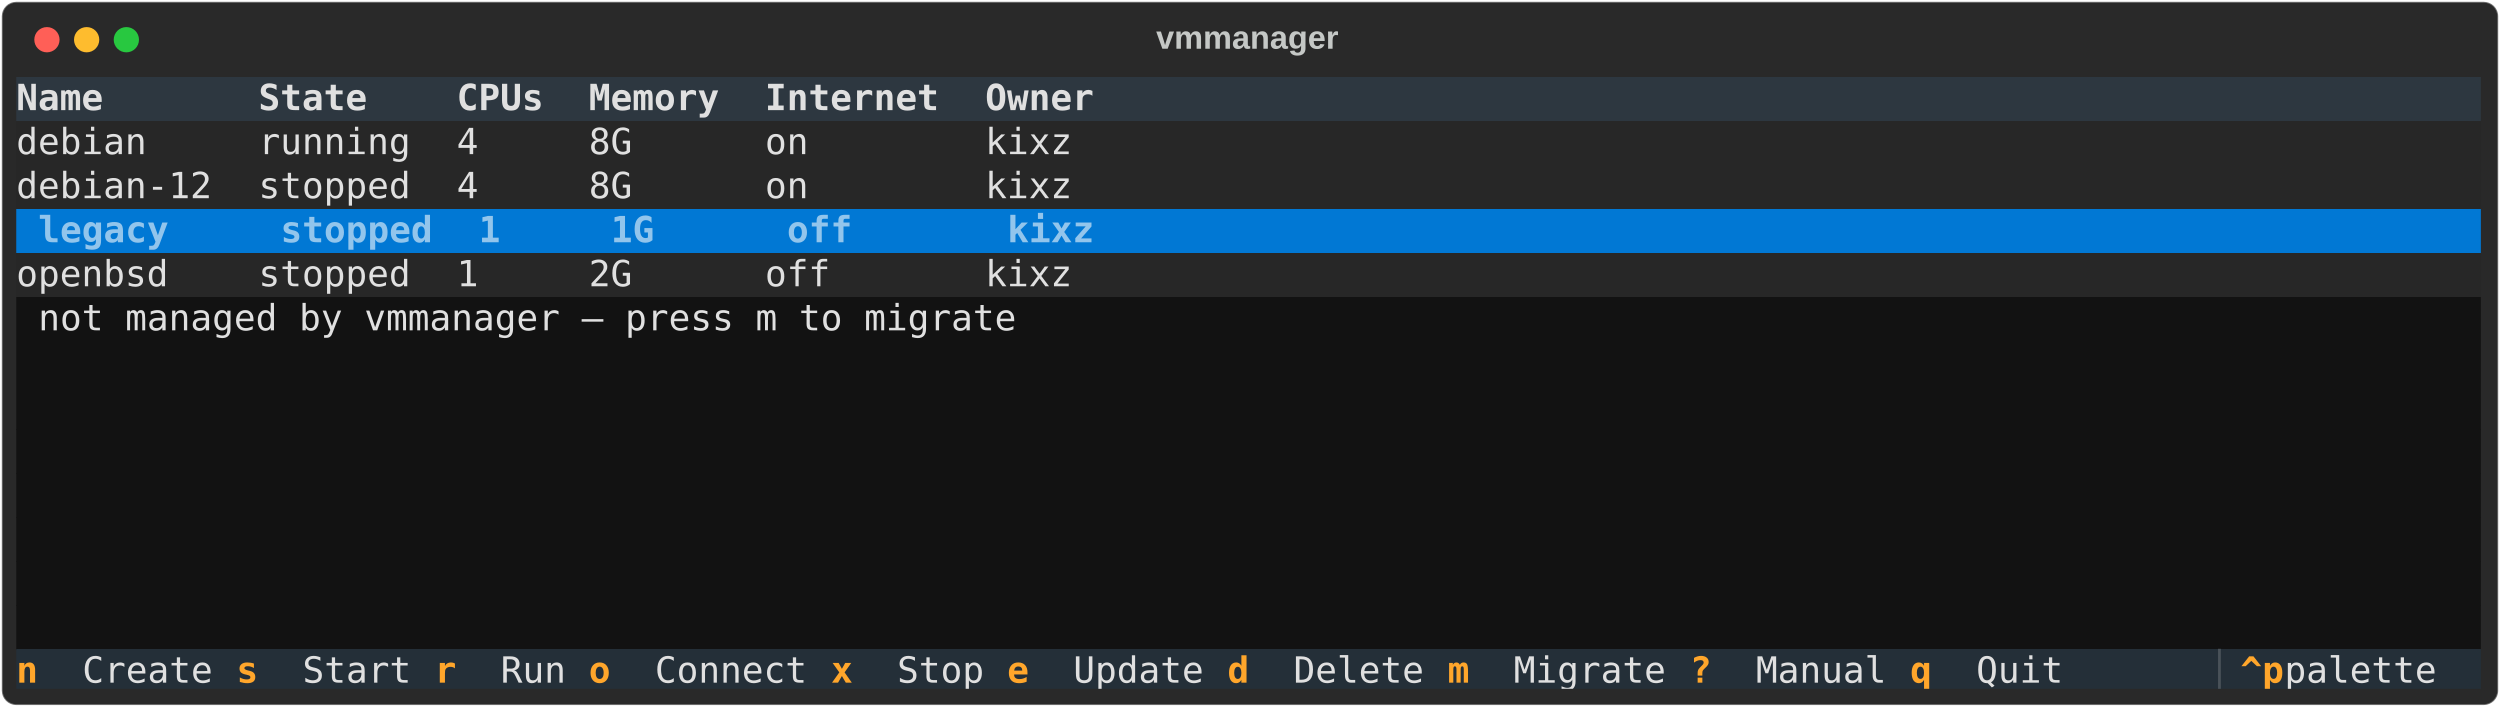
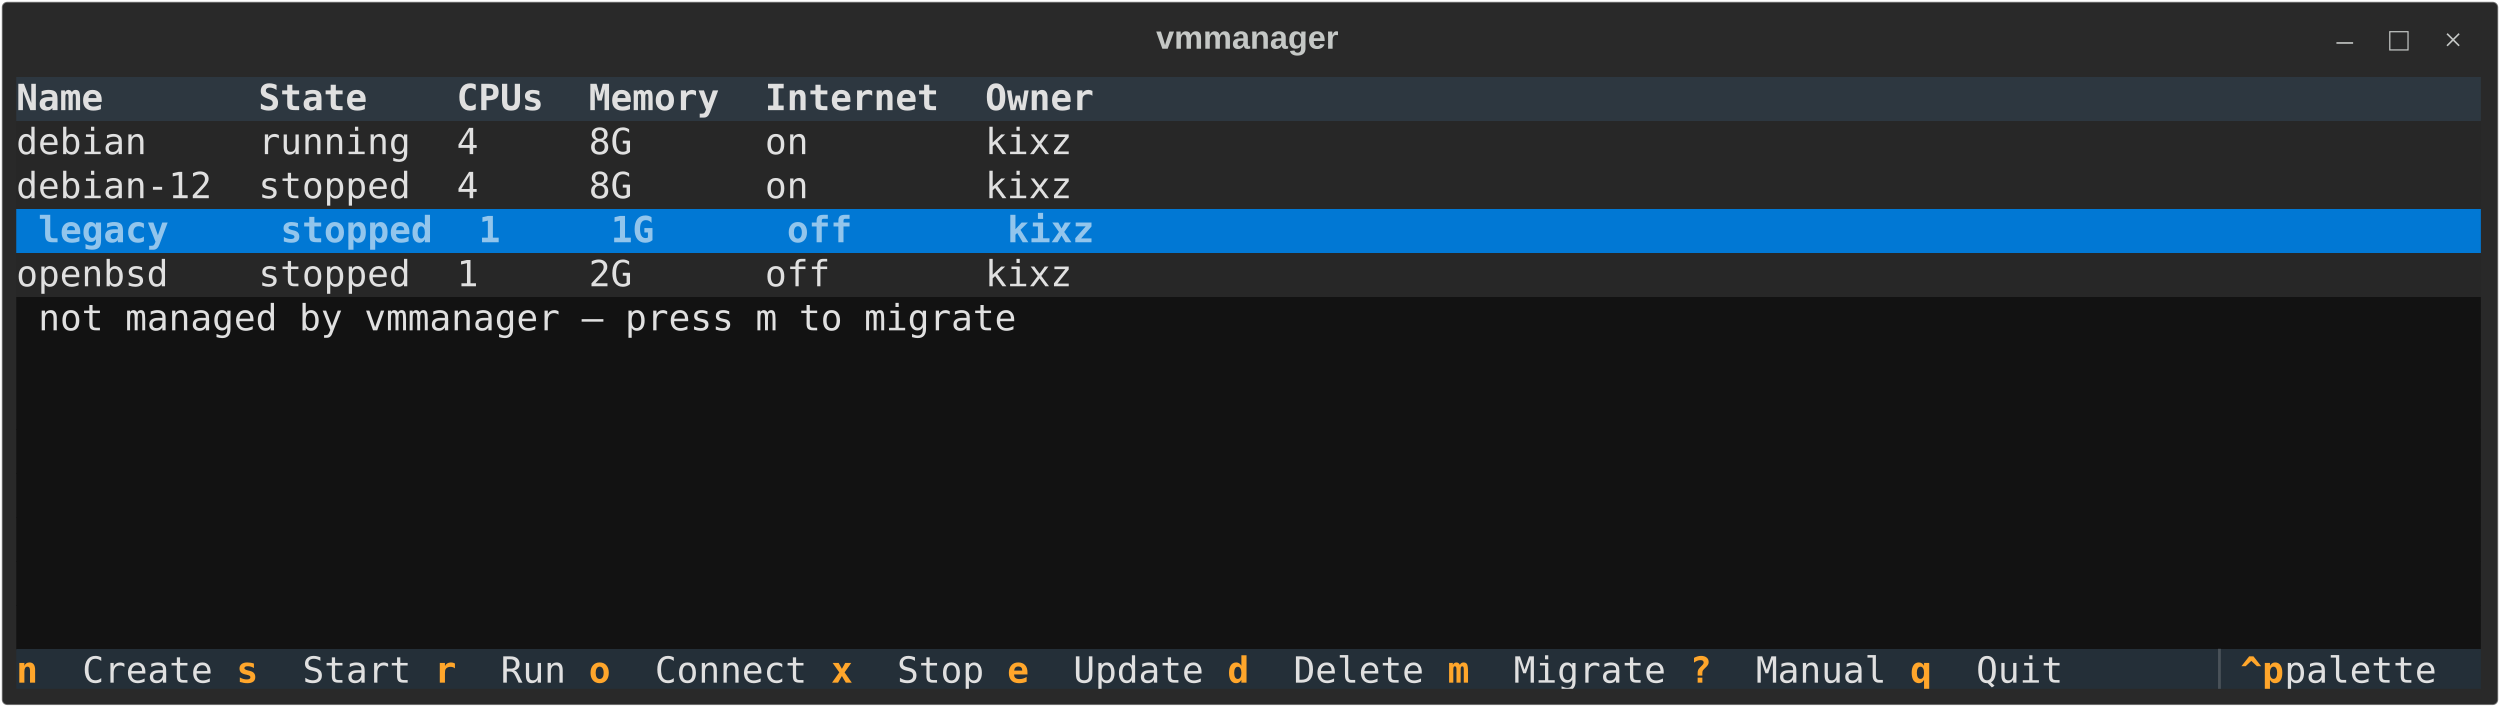
<svg xmlns="http://www.w3.org/2000/svg" class="rich-terminal" viewBox="0 0 1385 391.6">
  <style>

    @font-face {
        font-family: "Fira Code";
        src: local("FiraCode-Regular"),
                url("https://cdnjs.cloudflare.com/ajax/libs/firacode/6.2.0/woff2/FiraCode-Regular.woff2") format("woff2"),
                url("https://cdnjs.cloudflare.com/ajax/libs/firacode/6.2.0/woff/FiraCode-Regular.woff") format("woff");
        font-style: normal;
        font-weight: 400;
    }
    @font-face {
        font-family: "Fira Code";
        src: local("FiraCode-Bold"),
                url("https://cdnjs.cloudflare.com/ajax/libs/firacode/6.2.0/woff2/FiraCode-Bold.woff2") format("woff2"),
                url("https://cdnjs.cloudflare.com/ajax/libs/firacode/6.2.0/woff/FiraCode-Bold.woff") format("woff");
        font-style: bold;
        font-weight: 700;
    }

    .terminal-1368836277-matrix {
        font-family: Fira Code, monospace;
        font-size: 20px;
        line-height: 24.4px;
        font-variant-east-asian: full-width;
    }

    .terminal-1368836277-title {
        font-size: 18px;
        font-weight: bold;
        font-family: arial;
    }

    .terminal-1368836277-r1 { fill: #e0e0e0;font-weight: bold }
.terminal-1368836277-r2 { fill: #c5c8c6 }
.terminal-1368836277-r3 { fill: #e0e0e0 }
.terminal-1368836277-r4 { fill: #ddedf9;font-weight: bold }
.terminal-1368836277-r5 { fill: #92c5ec;font-weight: bold }
.terminal-1368836277-r6 { fill: #ffa62b;font-weight: bold }
.terminal-1368836277-r7 { fill: #495259 }
    </style>
  <defs>
    <clipPath id="terminal-1368836277-clip-terminal">
      <rect x="0" y="0" width="1365.4" height="340.6" />
    </clipPath>
    <clipPath id="terminal-1368836277-line-0">
      <rect x="0" y="1.5" width="1366.4" height="24.65" />
    </clipPath>
    <clipPath id="terminal-1368836277-line-1">
      <rect x="0" y="25.9" width="1366.4" height="24.65" />
    </clipPath>
    <clipPath id="terminal-1368836277-line-2">
      <rect x="0" y="50.3" width="1366.4" height="24.65" />
    </clipPath>
    <clipPath id="terminal-1368836277-line-3">
      <rect x="0" y="74.7" width="1366.4" height="24.65" />
    </clipPath>
    <clipPath id="terminal-1368836277-line-4">
      <rect x="0" y="99.1" width="1366.4" height="24.65" />
    </clipPath>
    <clipPath id="terminal-1368836277-line-5">
      <rect x="0" y="123.5" width="1366.4" height="24.65" />
    </clipPath>
    <clipPath id="terminal-1368836277-line-6">
      <rect x="0" y="147.9" width="1366.4" height="24.65" />
    </clipPath>
    <clipPath id="terminal-1368836277-line-7">
      <rect x="0" y="172.3" width="1366.4" height="24.65" />
    </clipPath>
    <clipPath id="terminal-1368836277-line-8">
      <rect x="0" y="196.7" width="1366.4" height="24.65" />
    </clipPath>
    <clipPath id="terminal-1368836277-line-9">
      <rect x="0" y="221.1" width="1366.4" height="24.65" />
    </clipPath>
    <clipPath id="terminal-1368836277-line-10">
      <rect x="0" y="245.5" width="1366.4" height="24.65" />
    </clipPath>
    <clipPath id="terminal-1368836277-line-11">
      <rect x="0" y="269.9" width="1366.4" height="24.65" />
    </clipPath>
    <clipPath id="terminal-1368836277-line-12">
      <rect x="0" y="294.3" width="1366.4" height="24.65" />
    </clipPath>
  </defs>
-   <rect fill="#292929" stroke="rgba(255,255,255,0.35)" stroke-width="1" x="1" y="1" width="1383" height="389.6" rx="8" />
+   <rect fill="#292929" stroke="rgba(255,255,255,0.35)" stroke-width="1" x="1" y="1" width="1383" height="389.6" rx="3" />
  <text class="terminal-1368836277-title" fill="#c5c8c6" text-anchor="middle" x="691" y="27">vmmanager</text>
-   <g transform="translate(26,22)">
-     <circle cx="0" cy="0" r="7" fill="#ff5f57" />
-     <circle cx="22" cy="0" r="7" fill="#febc2e" />
-     <circle cx="44" cy="0" r="7" fill="#28c840" />
-   </g>
+   <text fill="#c5c8c6" font-size="18" text-anchor="middle" x="1359" y="28">×</text>
+   <text fill="#c5c8c6" font-size="18" text-anchor="middle" x="1329" y="28">□</text>
+   <text fill="#c5c8c6" font-size="18" text-anchor="middle" x="1299" y="28">–</text>
  <g transform="translate(9, 41)" clip-path="url(#terminal-1368836277-clip-terminal)">
    <rect fill="#2d3740" x="0" y="1.5" width="134.2" height="24.65" shape-rendering="crispEdges" />
    <rect fill="#2d3740" x="134.2" y="1.5" width="109.8" height="24.65" shape-rendering="crispEdges" />
    <rect fill="#2d3740" x="244" y="1.5" width="73.2" height="24.65" shape-rendering="crispEdges" />
    <rect fill="#2d3740" x="317.2" y="1.5" width="97.6" height="24.65" shape-rendering="crispEdges" />
    <rect fill="#2d3740" x="414.8" y="1.5" width="122" height="24.65" shape-rendering="crispEdges" />
    <rect fill="#2d3740" x="536.8" y="1.5" width="85.4" height="24.65" shape-rendering="crispEdges" />
    <rect fill="#2d3740" x="622.2" y="1.5" width="744.2" height="24.65" shape-rendering="crispEdges" />
    <rect fill="#272727" x="0" y="25.9" width="134.2" height="24.65" shape-rendering="crispEdges" />
    <rect fill="#272727" x="134.2" y="25.9" width="109.8" height="24.65" shape-rendering="crispEdges" />
    <rect fill="#272727" x="244" y="25.9" width="73.2" height="24.65" shape-rendering="crispEdges" />
    <rect fill="#272727" x="317.2" y="25.9" width="97.6" height="24.65" shape-rendering="crispEdges" />
    <rect fill="#272727" x="414.8" y="25.9" width="122" height="24.65" shape-rendering="crispEdges" />
    <rect fill="#272727" x="536.8" y="25.9" width="85.4" height="24.65" shape-rendering="crispEdges" />
    <rect fill="#272727" x="622.2" y="25.9" width="744.2" height="24.65" shape-rendering="crispEdges" />
    <rect fill="#272727" x="0" y="50.3" width="134.2" height="24.65" shape-rendering="crispEdges" />
    <rect fill="#272727" x="134.2" y="50.3" width="109.8" height="24.65" shape-rendering="crispEdges" />
    <rect fill="#272727" x="244" y="50.3" width="73.2" height="24.65" shape-rendering="crispEdges" />
    <rect fill="#272727" x="317.2" y="50.3" width="97.6" height="24.65" shape-rendering="crispEdges" />
    <rect fill="#272727" x="414.8" y="50.3" width="122" height="24.65" shape-rendering="crispEdges" />
    <rect fill="#272727" x="536.8" y="50.3" width="85.4" height="24.65" shape-rendering="crispEdges" />
    <rect fill="#272727" x="622.2" y="50.3" width="744.2" height="24.65" shape-rendering="crispEdges" />
    <rect fill="#0178d4" x="0" y="74.7" width="12.2" height="24.65" shape-rendering="crispEdges" />
    <rect fill="#0178d4" x="12.2" y="74.7" width="73.2" height="24.65" shape-rendering="crispEdges" />
    <rect fill="#0178d4" x="85.4" y="74.7" width="48.8" height="24.65" shape-rendering="crispEdges" />
    <rect fill="#0178d4" x="134.2" y="74.7" width="12.2" height="24.65" shape-rendering="crispEdges" />
    <rect fill="#0178d4" x="146.4" y="74.7" width="85.4" height="24.65" shape-rendering="crispEdges" />
    <rect fill="#0178d4" x="231.8" y="74.7" width="12.2" height="24.65" shape-rendering="crispEdges" />
    <rect fill="#0178d4" x="244" y="74.7" width="12.2" height="24.65" shape-rendering="crispEdges" />
    <rect fill="#0178d4" x="256.2" y="74.7" width="12.2" height="24.65" shape-rendering="crispEdges" />
    <rect fill="#0178d4" x="268.4" y="74.7" width="48.8" height="24.65" shape-rendering="crispEdges" />
    <rect fill="#0178d4" x="317.2" y="74.7" width="12.2" height="24.65" shape-rendering="crispEdges" />
    <rect fill="#0178d4" x="329.4" y="74.7" width="24.4" height="24.65" shape-rendering="crispEdges" />
    <rect fill="#0178d4" x="353.8" y="74.7" width="61" height="24.65" shape-rendering="crispEdges" />
    <rect fill="#0178d4" x="414.8" y="74.7" width="12.2" height="24.65" shape-rendering="crispEdges" />
    <rect fill="#0178d4" x="427" y="74.7" width="36.6" height="24.65" shape-rendering="crispEdges" />
    <rect fill="#0178d4" x="463.6" y="74.7" width="73.2" height="24.65" shape-rendering="crispEdges" />
    <rect fill="#0178d4" x="536.8" y="74.7" width="12.2" height="24.65" shape-rendering="crispEdges" />
    <rect fill="#0178d4" x="549" y="74.7" width="48.8" height="24.65" shape-rendering="crispEdges" />
    <rect fill="#0178d4" x="597.8" y="74.7" width="24.4" height="24.65" shape-rendering="crispEdges" />
    <rect fill="#0178d4" x="622.2" y="74.7" width="744.2" height="24.65" shape-rendering="crispEdges" />
    <rect fill="#272727" x="0" y="99.1" width="134.2" height="24.65" shape-rendering="crispEdges" />
    <rect fill="#272727" x="134.2" y="99.1" width="109.8" height="24.65" shape-rendering="crispEdges" />
    <rect fill="#272727" x="244" y="99.1" width="73.2" height="24.65" shape-rendering="crispEdges" />
    <rect fill="#272727" x="317.2" y="99.1" width="97.6" height="24.65" shape-rendering="crispEdges" />
    <rect fill="#272727" x="414.8" y="99.1" width="122" height="24.65" shape-rendering="crispEdges" />
    <rect fill="#272727" x="536.8" y="99.1" width="85.4" height="24.65" shape-rendering="crispEdges" />
    <rect fill="#272727" x="622.2" y="99.1" width="744.2" height="24.65" shape-rendering="crispEdges" />
    <rect fill="#121212" x="0" y="123.5" width="12.2" height="24.65" shape-rendering="crispEdges" />
    <rect fill="#121212" x="12.2" y="123.5" width="549" height="24.65" shape-rendering="crispEdges" />
    <rect fill="#121212" x="561.2" y="123.5" width="793" height="24.65" shape-rendering="crispEdges" />
    <rect fill="#121212" x="1354.2" y="123.5" width="12.2" height="24.65" shape-rendering="crispEdges" />
    <rect fill="#121212" x="0" y="147.9" width="1366.4" height="24.65" shape-rendering="crispEdges" />
    <rect fill="#121212" x="0" y="172.3" width="1366.4" height="24.65" shape-rendering="crispEdges" />
    <rect fill="#121212" x="0" y="196.7" width="1366.4" height="24.65" shape-rendering="crispEdges" />
    <rect fill="#121212" x="0" y="221.1" width="1366.4" height="24.65" shape-rendering="crispEdges" />
    <rect fill="#121212" x="0" y="245.5" width="1366.4" height="24.65" shape-rendering="crispEdges" />
    <rect fill="#121212" x="0" y="269.9" width="1366.4" height="24.65" shape-rendering="crispEdges" />
    <rect fill="#121212" x="0" y="294.3" width="1366.4" height="24.65" shape-rendering="crispEdges" />
    <rect fill="#242f38" x="0" y="318.7" width="36.6" height="24.65" shape-rendering="crispEdges" />
    <rect fill="#242f38" x="36.6" y="318.7" width="85.4" height="24.65" shape-rendering="crispEdges" />
    <rect fill="#242f38" x="122" y="318.7" width="36.6" height="24.65" shape-rendering="crispEdges" />
    <rect fill="#242f38" x="158.6" y="318.7" width="73.2" height="24.65" shape-rendering="crispEdges" />
    <rect fill="#242f38" x="231.8" y="318.7" width="36.6" height="24.65" shape-rendering="crispEdges" />
    <rect fill="#242f38" x="268.4" y="318.7" width="48.8" height="24.65" shape-rendering="crispEdges" />
    <rect fill="#242f38" x="317.2" y="318.7" width="36.6" height="24.65" shape-rendering="crispEdges" />
    <rect fill="#242f38" x="353.8" y="318.7" width="97.6" height="24.65" shape-rendering="crispEdges" />
    <rect fill="#242f38" x="451.4" y="318.7" width="36.6" height="24.65" shape-rendering="crispEdges" />
    <rect fill="#242f38" x="488" y="318.7" width="61" height="24.65" shape-rendering="crispEdges" />
    <rect fill="#242f38" x="549" y="318.7" width="36.6" height="24.65" shape-rendering="crispEdges" />
    <rect fill="#242f38" x="585.6" y="318.7" width="85.4" height="24.65" shape-rendering="crispEdges" />
    <rect fill="#242f38" x="671" y="318.7" width="36.6" height="24.65" shape-rendering="crispEdges" />
    <rect fill="#242f38" x="707.6" y="318.7" width="85.4" height="24.65" shape-rendering="crispEdges" />
    <rect fill="#242f38" x="793" y="318.7" width="36.6" height="24.65" shape-rendering="crispEdges" />
    <rect fill="#242f38" x="829.6" y="318.7" width="97.6" height="24.65" shape-rendering="crispEdges" />
    <rect fill="#242f38" x="927.2" y="318.7" width="36.6" height="24.65" shape-rendering="crispEdges" />
    <rect fill="#242f38" x="963.8" y="318.7" width="85.4" height="24.65" shape-rendering="crispEdges" />
    <rect fill="#242f38" x="1049.2" y="318.7" width="36.6" height="24.65" shape-rendering="crispEdges" />
    <rect fill="#242f38" x="1085.8" y="318.7" width="61" height="24.65" shape-rendering="crispEdges" />
    <rect fill="#242f38" x="1146.8" y="318.7" width="73.2" height="24.65" shape-rendering="crispEdges" />
    <rect fill="#242f38" x="1220" y="318.7" width="12.2" height="24.65" shape-rendering="crispEdges" />
    <rect fill="#242f38" x="1232.2" y="318.7" width="24.4" height="24.65" shape-rendering="crispEdges" />
    <rect fill="#242f38" x="1256.6" y="318.7" width="97.6" height="24.65" shape-rendering="crispEdges" />
    <rect fill="#242f38" x="1354.2" y="318.7" width="12.2" height="24.65" shape-rendering="crispEdges" />
    <g class="terminal-1368836277-matrix">
      <text class="terminal-1368836277-r1" x="0" y="20" textLength="134.2" clip-path="url(#terminal-1368836277-line-0)"> Name      </text>
      <text class="terminal-1368836277-r1" x="134.2" y="20" textLength="109.8" clip-path="url(#terminal-1368836277-line-0)"> State   </text>
      <text class="terminal-1368836277-r1" x="244" y="20" textLength="73.2" clip-path="url(#terminal-1368836277-line-0)"> CPUs </text>
      <text class="terminal-1368836277-r1" x="317.2" y="20" textLength="97.6" clip-path="url(#terminal-1368836277-line-0)"> Memory </text>
      <text class="terminal-1368836277-r1" x="414.8" y="20" textLength="122" clip-path="url(#terminal-1368836277-line-0)"> Internet </text>
      <text class="terminal-1368836277-r1" x="536.8" y="20" textLength="85.4" clip-path="url(#terminal-1368836277-line-0)"> Owner </text>
      <text class="terminal-1368836277-r2" x="1366.4" y="20" textLength="12.2" clip-path="url(#terminal-1368836277-line-0)">
</text>
      <text class="terminal-1368836277-r3" x="0" y="44.4" textLength="134.2" clip-path="url(#terminal-1368836277-line-1)"> debian    </text>
      <text class="terminal-1368836277-r3" x="134.2" y="44.4" textLength="109.8" clip-path="url(#terminal-1368836277-line-1)"> running </text>
      <text class="terminal-1368836277-r3" x="244" y="44.4" textLength="73.2" clip-path="url(#terminal-1368836277-line-1)"> 4    </text>
      <text class="terminal-1368836277-r3" x="317.2" y="44.4" textLength="97.6" clip-path="url(#terminal-1368836277-line-1)"> 8G     </text>
      <text class="terminal-1368836277-r3" x="414.8" y="44.4" textLength="122" clip-path="url(#terminal-1368836277-line-1)"> on       </text>
      <text class="terminal-1368836277-r3" x="536.8" y="44.4" textLength="85.4" clip-path="url(#terminal-1368836277-line-1)"> kixz  </text>
      <text class="terminal-1368836277-r2" x="1366.4" y="44.4" textLength="12.2" clip-path="url(#terminal-1368836277-line-1)">
</text>
      <text class="terminal-1368836277-r3" x="0" y="68.8" textLength="134.2" clip-path="url(#terminal-1368836277-line-2)"> debian-12 </text>
      <text class="terminal-1368836277-r3" x="134.2" y="68.8" textLength="109.8" clip-path="url(#terminal-1368836277-line-2)"> stopped </text>
      <text class="terminal-1368836277-r3" x="244" y="68.8" textLength="73.2" clip-path="url(#terminal-1368836277-line-2)"> 4    </text>
      <text class="terminal-1368836277-r3" x="317.2" y="68.8" textLength="97.6" clip-path="url(#terminal-1368836277-line-2)"> 8G     </text>
      <text class="terminal-1368836277-r3" x="414.8" y="68.8" textLength="122" clip-path="url(#terminal-1368836277-line-2)"> on       </text>
      <text class="terminal-1368836277-r3" x="536.8" y="68.8" textLength="85.4" clip-path="url(#terminal-1368836277-line-2)"> kixz  </text>
      <text class="terminal-1368836277-r2" x="1366.4" y="68.8" textLength="12.2" clip-path="url(#terminal-1368836277-line-2)">
</text>
      <text class="terminal-1368836277-r5" x="12.2" y="93.2" textLength="73.2" clip-path="url(#terminal-1368836277-line-3)">legacy</text>
      <text class="terminal-1368836277-r5" x="146.4" y="93.2" textLength="85.4" clip-path="url(#terminal-1368836277-line-3)">stopped</text>
      <text class="terminal-1368836277-r5" x="256.2" y="93.2" textLength="12.2" clip-path="url(#terminal-1368836277-line-3)">1</text>
      <text class="terminal-1368836277-r5" x="329.4" y="93.2" textLength="24.4" clip-path="url(#terminal-1368836277-line-3)">1G</text>
      <text class="terminal-1368836277-r5" x="427" y="93.2" textLength="36.6" clip-path="url(#terminal-1368836277-line-3)">off</text>
      <text class="terminal-1368836277-r5" x="549" y="93.2" textLength="48.8" clip-path="url(#terminal-1368836277-line-3)">kixz</text>
      <text class="terminal-1368836277-r2" x="1366.4" y="93.2" textLength="12.2" clip-path="url(#terminal-1368836277-line-3)">
</text>
      <text class="terminal-1368836277-r3" x="0" y="117.6" textLength="134.2" clip-path="url(#terminal-1368836277-line-4)"> openbsd   </text>
      <text class="terminal-1368836277-r3" x="134.2" y="117.6" textLength="109.8" clip-path="url(#terminal-1368836277-line-4)"> stopped </text>
      <text class="terminal-1368836277-r3" x="244" y="117.6" textLength="73.2" clip-path="url(#terminal-1368836277-line-4)"> 1    </text>
      <text class="terminal-1368836277-r3" x="317.2" y="117.6" textLength="97.6" clip-path="url(#terminal-1368836277-line-4)"> 2G     </text>
      <text class="terminal-1368836277-r3" x="414.8" y="117.6" textLength="122" clip-path="url(#terminal-1368836277-line-4)"> off      </text>
      <text class="terminal-1368836277-r3" x="536.8" y="117.6" textLength="85.4" clip-path="url(#terminal-1368836277-line-4)"> kixz  </text>
      <text class="terminal-1368836277-r2" x="1366.4" y="117.6" textLength="12.2" clip-path="url(#terminal-1368836277-line-4)">
</text>
      <text class="terminal-1368836277-r3" x="12.2" y="142" textLength="549" clip-path="url(#terminal-1368836277-line-5)">not managed by vmmanager — press m to migrate</text>
      <text class="terminal-1368836277-r2" x="1366.4" y="142" textLength="12.2" clip-path="url(#terminal-1368836277-line-5)">
</text>
      <text class="terminal-1368836277-r2" x="1366.4" y="166.4" textLength="12.2" clip-path="url(#terminal-1368836277-line-6)">
</text>
      <text class="terminal-1368836277-r2" x="1366.4" y="190.8" textLength="12.2" clip-path="url(#terminal-1368836277-line-7)">
</text>
      <text class="terminal-1368836277-r2" x="1366.4" y="215.2" textLength="12.2" clip-path="url(#terminal-1368836277-line-8)">
</text>
      <text class="terminal-1368836277-r2" x="1366.4" y="239.6" textLength="12.2" clip-path="url(#terminal-1368836277-line-9)">
</text>
      <text class="terminal-1368836277-r2" x="1366.4" y="264" textLength="12.2" clip-path="url(#terminal-1368836277-line-10)">
</text>
      <text class="terminal-1368836277-r2" x="1366.4" y="288.4" textLength="12.2" clip-path="url(#terminal-1368836277-line-11)">
</text>
      <text class="terminal-1368836277-r2" x="1366.4" y="312.8" textLength="12.2" clip-path="url(#terminal-1368836277-line-12)">
</text>
      <text class="terminal-1368836277-r6" x="0" y="337.2" textLength="36.6" clip-path="url(#terminal-1368836277-line-13)"> n </text>
      <text class="terminal-1368836277-r3" x="36.6" y="337.2" textLength="85.4" clip-path="url(#terminal-1368836277-line-13)">Create </text>
      <text class="terminal-1368836277-r6" x="122" y="337.2" textLength="36.6" clip-path="url(#terminal-1368836277-line-13)"> s </text>
      <text class="terminal-1368836277-r3" x="158.6" y="337.2" textLength="73.2" clip-path="url(#terminal-1368836277-line-13)">Start </text>
      <text class="terminal-1368836277-r6" x="231.8" y="337.2" textLength="36.6" clip-path="url(#terminal-1368836277-line-13)"> r </text>
      <text class="terminal-1368836277-r3" x="268.4" y="337.2" textLength="48.8" clip-path="url(#terminal-1368836277-line-13)">Run </text>
      <text class="terminal-1368836277-r6" x="317.2" y="337.2" textLength="36.6" clip-path="url(#terminal-1368836277-line-13)"> o </text>
      <text class="terminal-1368836277-r3" x="353.8" y="337.2" textLength="97.6" clip-path="url(#terminal-1368836277-line-13)">Connect </text>
      <text class="terminal-1368836277-r6" x="451.4" y="337.2" textLength="36.6" clip-path="url(#terminal-1368836277-line-13)"> x </text>
      <text class="terminal-1368836277-r3" x="488" y="337.2" textLength="61" clip-path="url(#terminal-1368836277-line-13)">Stop </text>
      <text class="terminal-1368836277-r6" x="549" y="337.2" textLength="36.6" clip-path="url(#terminal-1368836277-line-13)"> e </text>
      <text class="terminal-1368836277-r3" x="585.6" y="337.2" textLength="85.4" clip-path="url(#terminal-1368836277-line-13)">Update </text>
      <text class="terminal-1368836277-r6" x="671" y="337.2" textLength="36.6" clip-path="url(#terminal-1368836277-line-13)"> d </text>
      <text class="terminal-1368836277-r3" x="707.6" y="337.2" textLength="85.4" clip-path="url(#terminal-1368836277-line-13)">Delete </text>
      <text class="terminal-1368836277-r6" x="793" y="337.2" textLength="36.6" clip-path="url(#terminal-1368836277-line-13)"> m </text>
      <text class="terminal-1368836277-r3" x="829.6" y="337.2" textLength="97.6" clip-path="url(#terminal-1368836277-line-13)">Migrate </text>
      <text class="terminal-1368836277-r6" x="927.2" y="337.2" textLength="36.6" clip-path="url(#terminal-1368836277-line-13)"> ? </text>
      <text class="terminal-1368836277-r3" x="963.8" y="337.2" textLength="85.4" clip-path="url(#terminal-1368836277-line-13)">Manual </text>
      <text class="terminal-1368836277-r6" x="1049.2" y="337.2" textLength="36.6" clip-path="url(#terminal-1368836277-line-13)"> q </text>
      <text class="terminal-1368836277-r3" x="1085.8" y="337.2" textLength="61" clip-path="url(#terminal-1368836277-line-13)">Quit </text>
      <text class="terminal-1368836277-r7" x="1220" y="337.2" textLength="12.2" clip-path="url(#terminal-1368836277-line-13)">▏</text>
      <text class="terminal-1368836277-r6" x="1232.2" y="337.2" textLength="24.4" clip-path="url(#terminal-1368836277-line-13)">^p</text>
      <text class="terminal-1368836277-r3" x="1256.6" y="337.2" textLength="97.6" clip-path="url(#terminal-1368836277-line-13)"> palette</text>
    </g>
  </g>
</svg>
